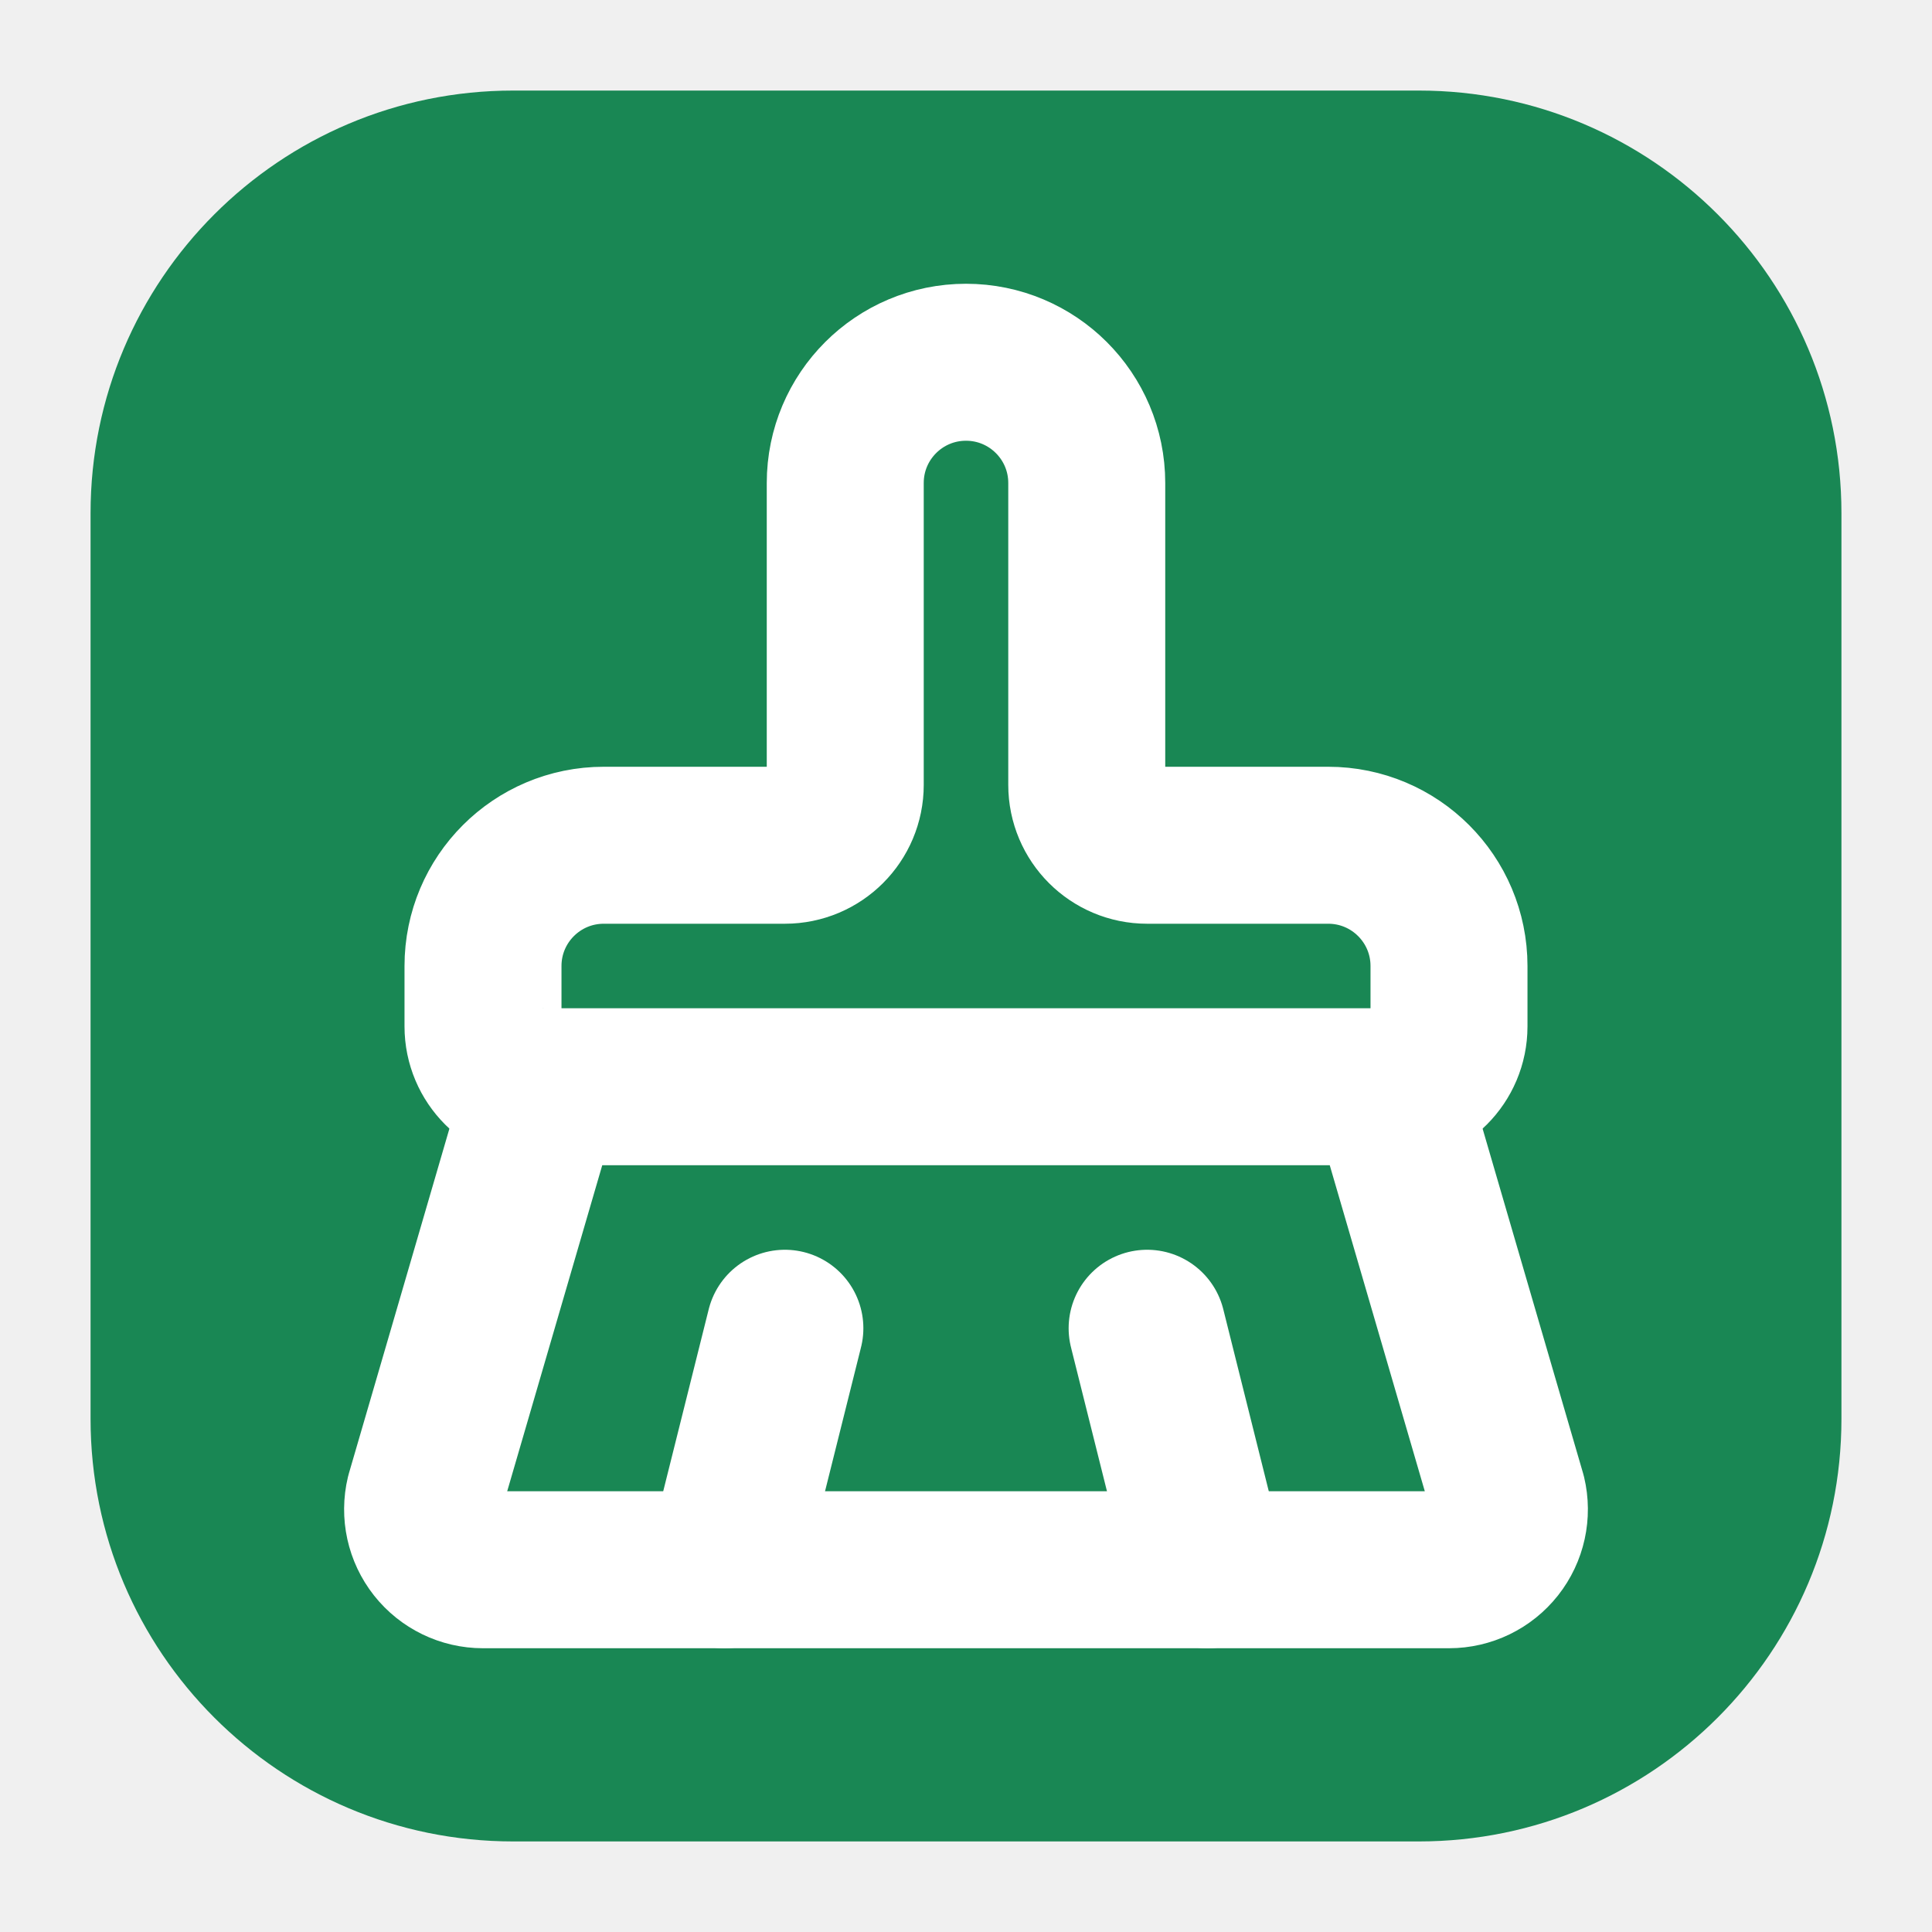
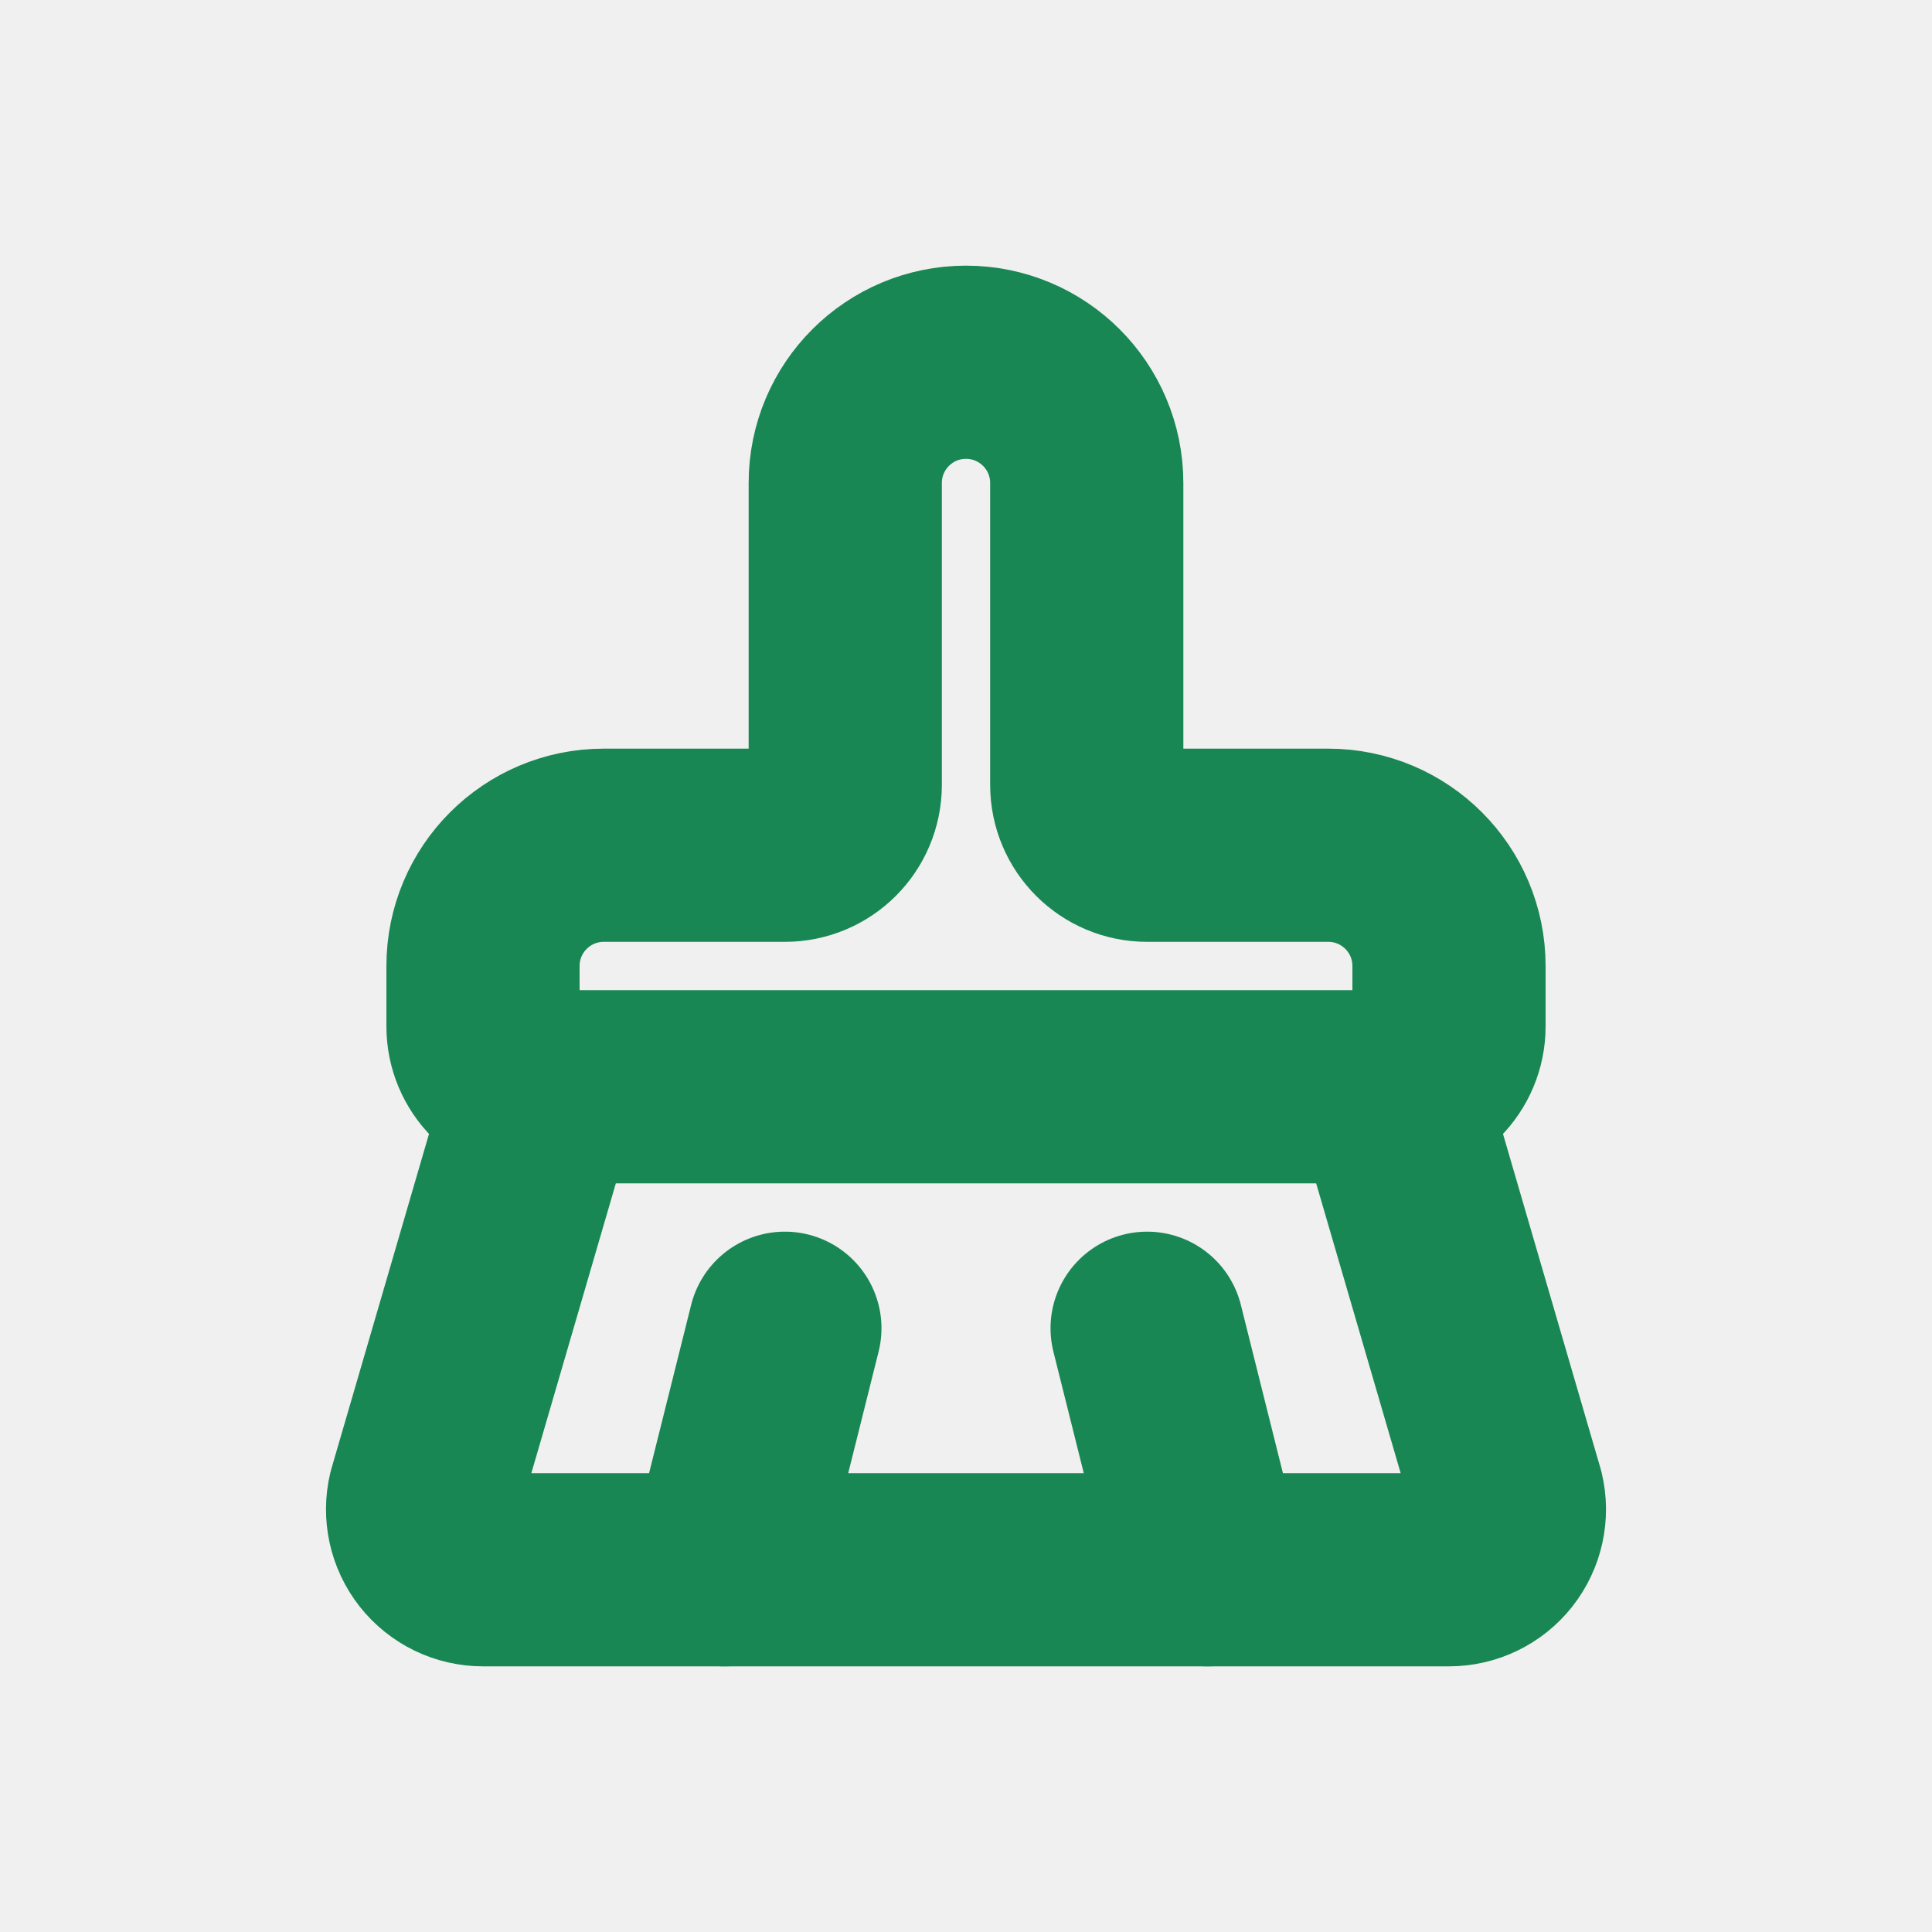
<svg xmlns="http://www.w3.org/2000/svg" viewBox="0 0 64 64">
-   <rect x="3" y="3" width="58" height="58" rx="14" fill="#198754" />
-   <g transform="translate(8 8) scale(2)" fill="none" stroke="#fff" stroke-width="2.6" stroke-linecap="round" stroke-linejoin="round">
+   <g transform="translate(8 8) scale(2)" fill="none" stroke="#198754" stroke-width="3.2" stroke-linecap="round" stroke-linejoin="round">
    <path d="m16 22-1-4" />
    <path d="M19 14a1 1 0 0 0 1-1v-1a2 2 0 0 0-2-2h-3a1 1 0 0 1-1-1V4a2 2 0 0 0-4 0v5a1 1 0 0 1-1 1H6a2 2 0 0 0-2 2v1a1 1 0 0 0 1 1" />
    <path d="M19 14H5l-1.973 6.767A1 1 0 0 0 4 22h16a1 1 0 0 0 .973-1.233z" />
    <path d="m8 22 1-4" />
  </g>
</svg>
